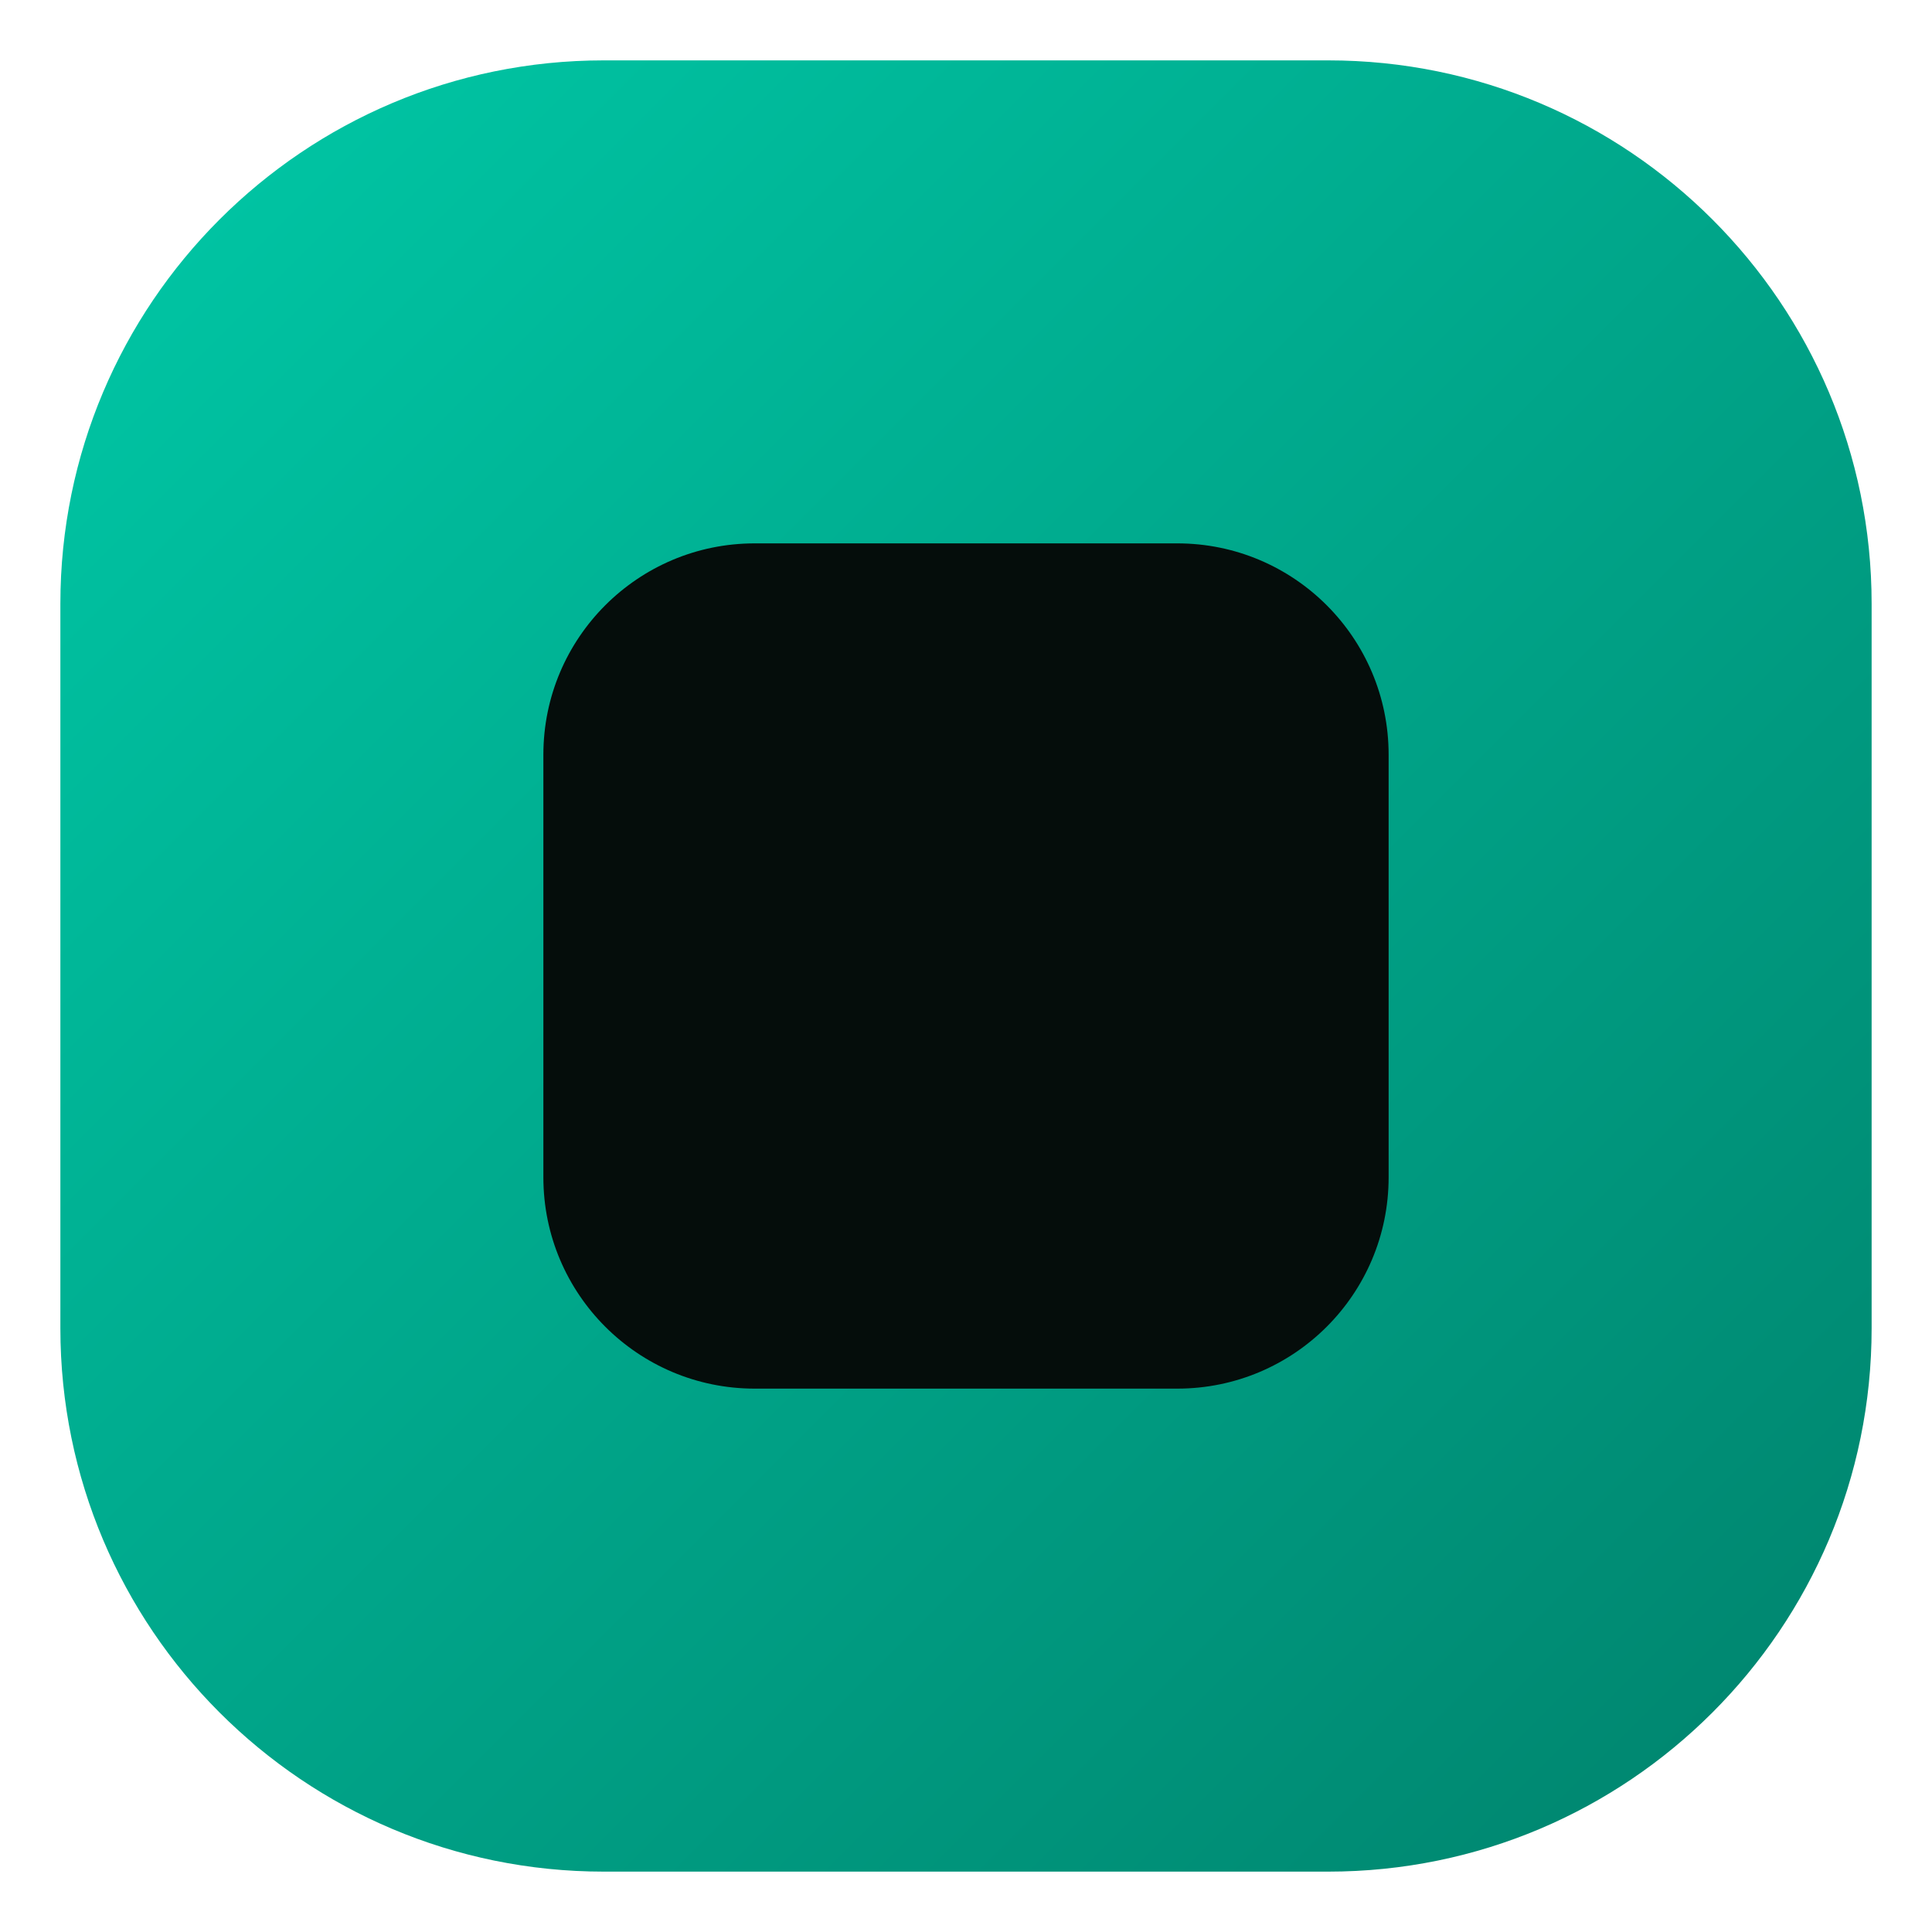
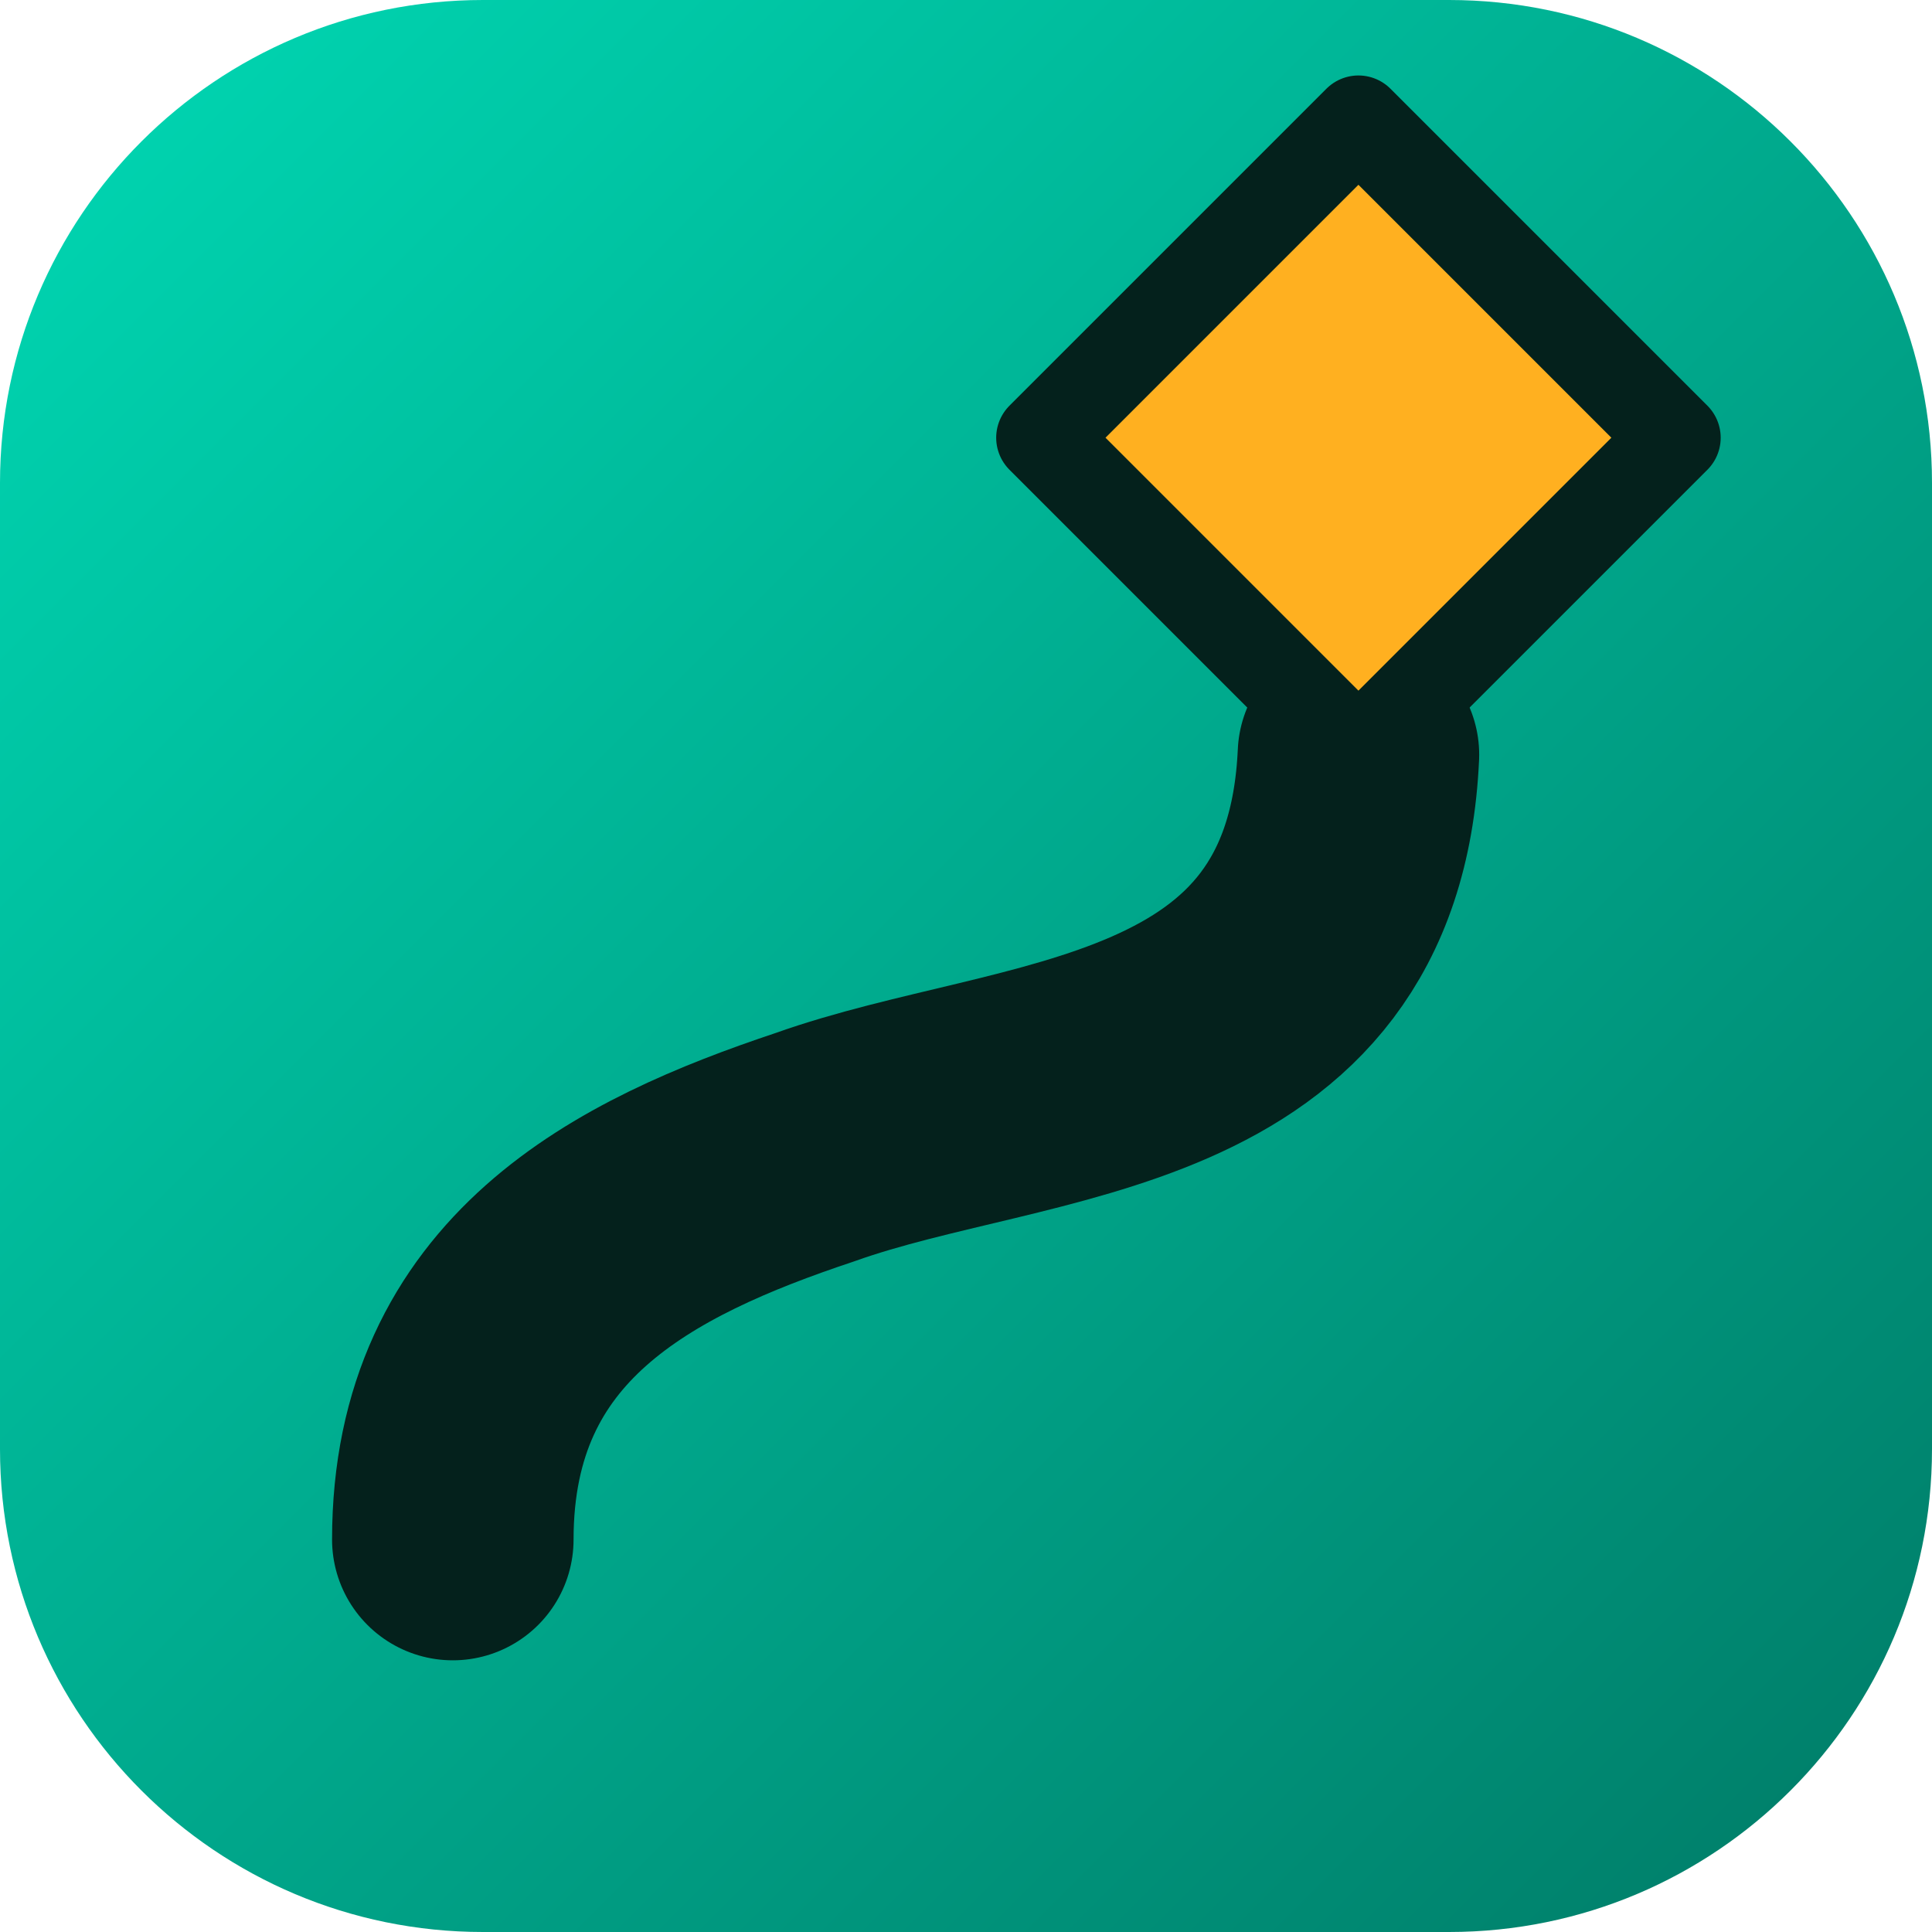
<svg xmlns="http://www.w3.org/2000/svg" viewBox="0 0 64 64">
  <defs>
-     <linearGradient id="g" x1="0" y1="0" x2="1" y2="1">
-       <stop offset="0" stop-color="#00C9A7" />
-       <stop offset="1" stop-color="#00826C" />
+     <linearGradient id="tile" x1="0" y1="0" x2="1" y2="1">
+       <stop offset="0" stop-color="#00D9B4" />
+       <stop offset="1" stop-color="#007A66" />
    </linearGradient>
  </defs>
-   <rect x="2" y="2" width="60" height="60" rx="18" fill="url(#g)" />
-   <rect x="18" y="18" width="28" height="28" rx="7" fill="#050D0B" />
+   <rect width="64" height="64" rx="16" fill="url(#tile)" />
+   <path d="M15 51 C15 43, 21 40, 27 38 C34 35.5, 44.5 36, 45 25" fill="none" stroke="#04211C" stroke-width="8" stroke-linecap="round" stroke-linejoin="round" />
+   <path d="M45 4 L55.5 14.5 L45 25 L34.5 14.5 Z" fill="#FFB020" stroke="#04211C" stroke-width="3" stroke-linejoin="round" />
</svg>
